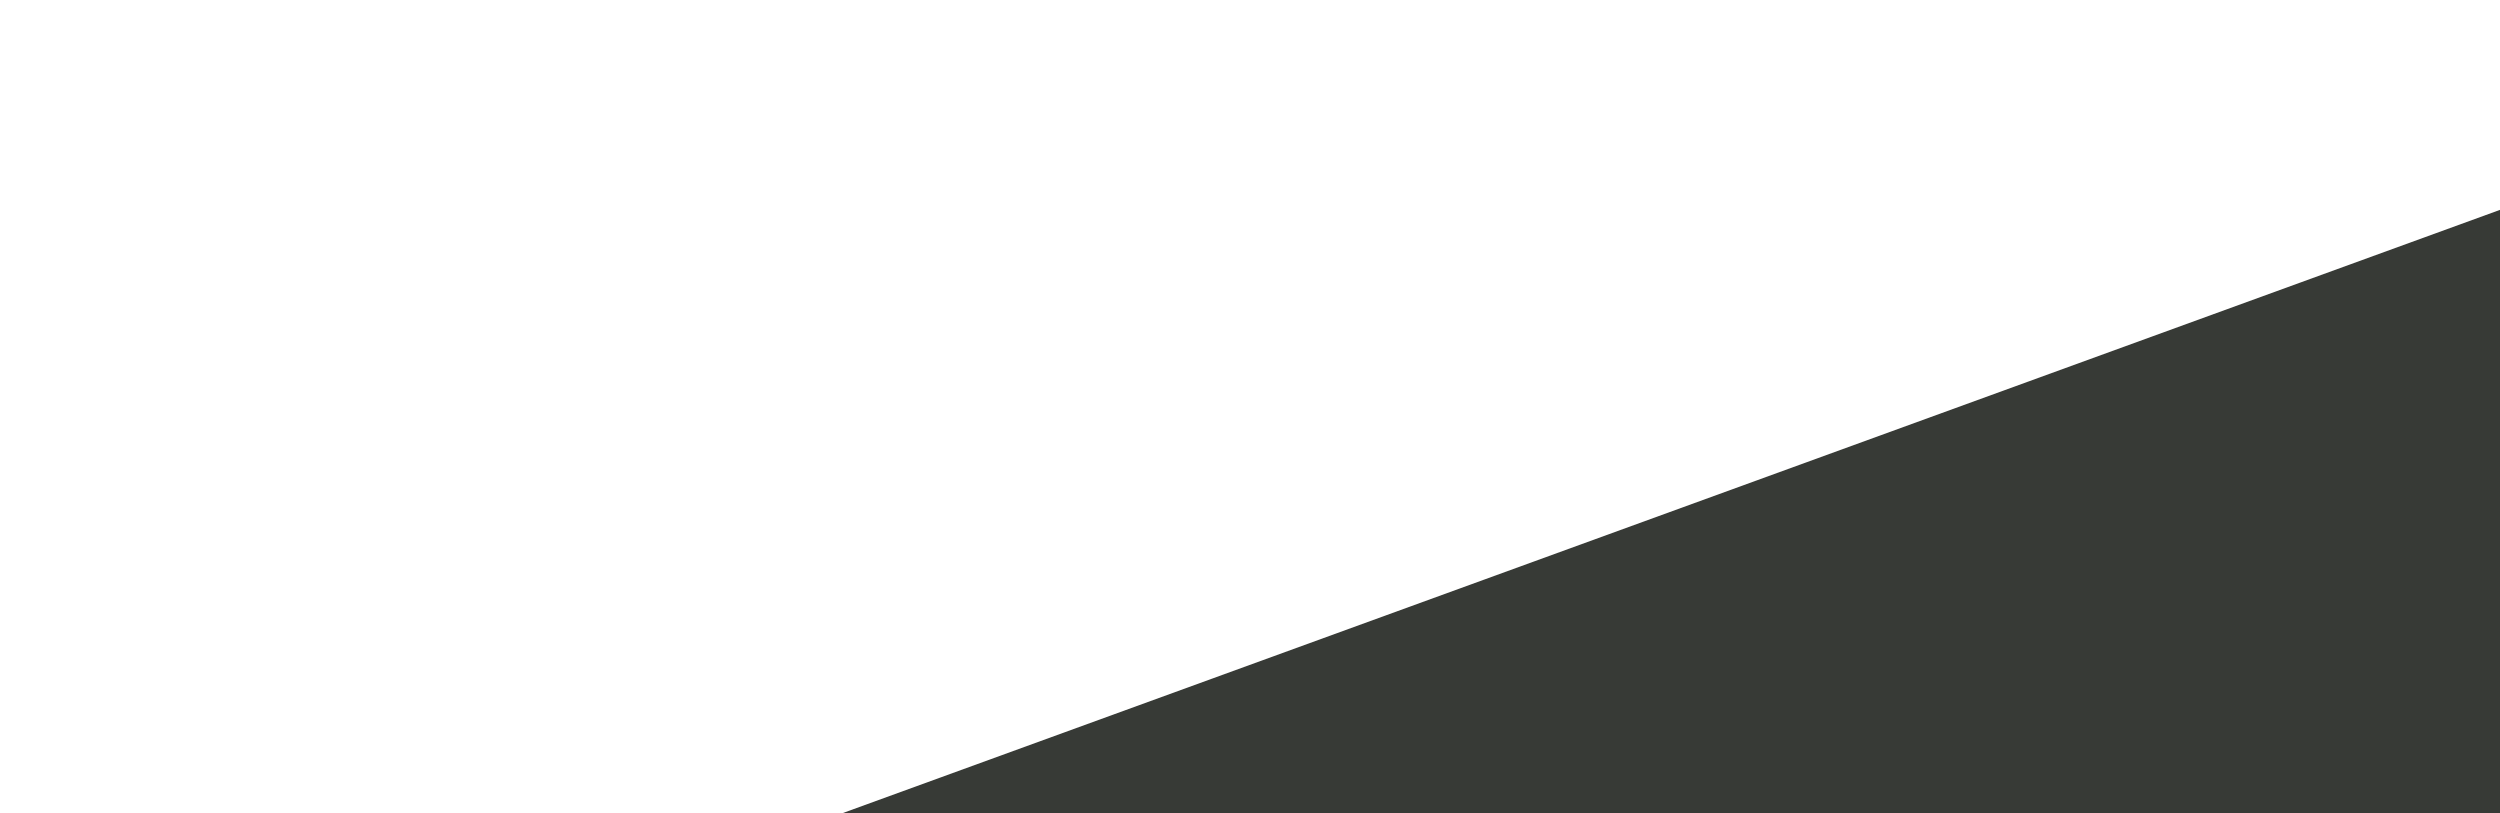
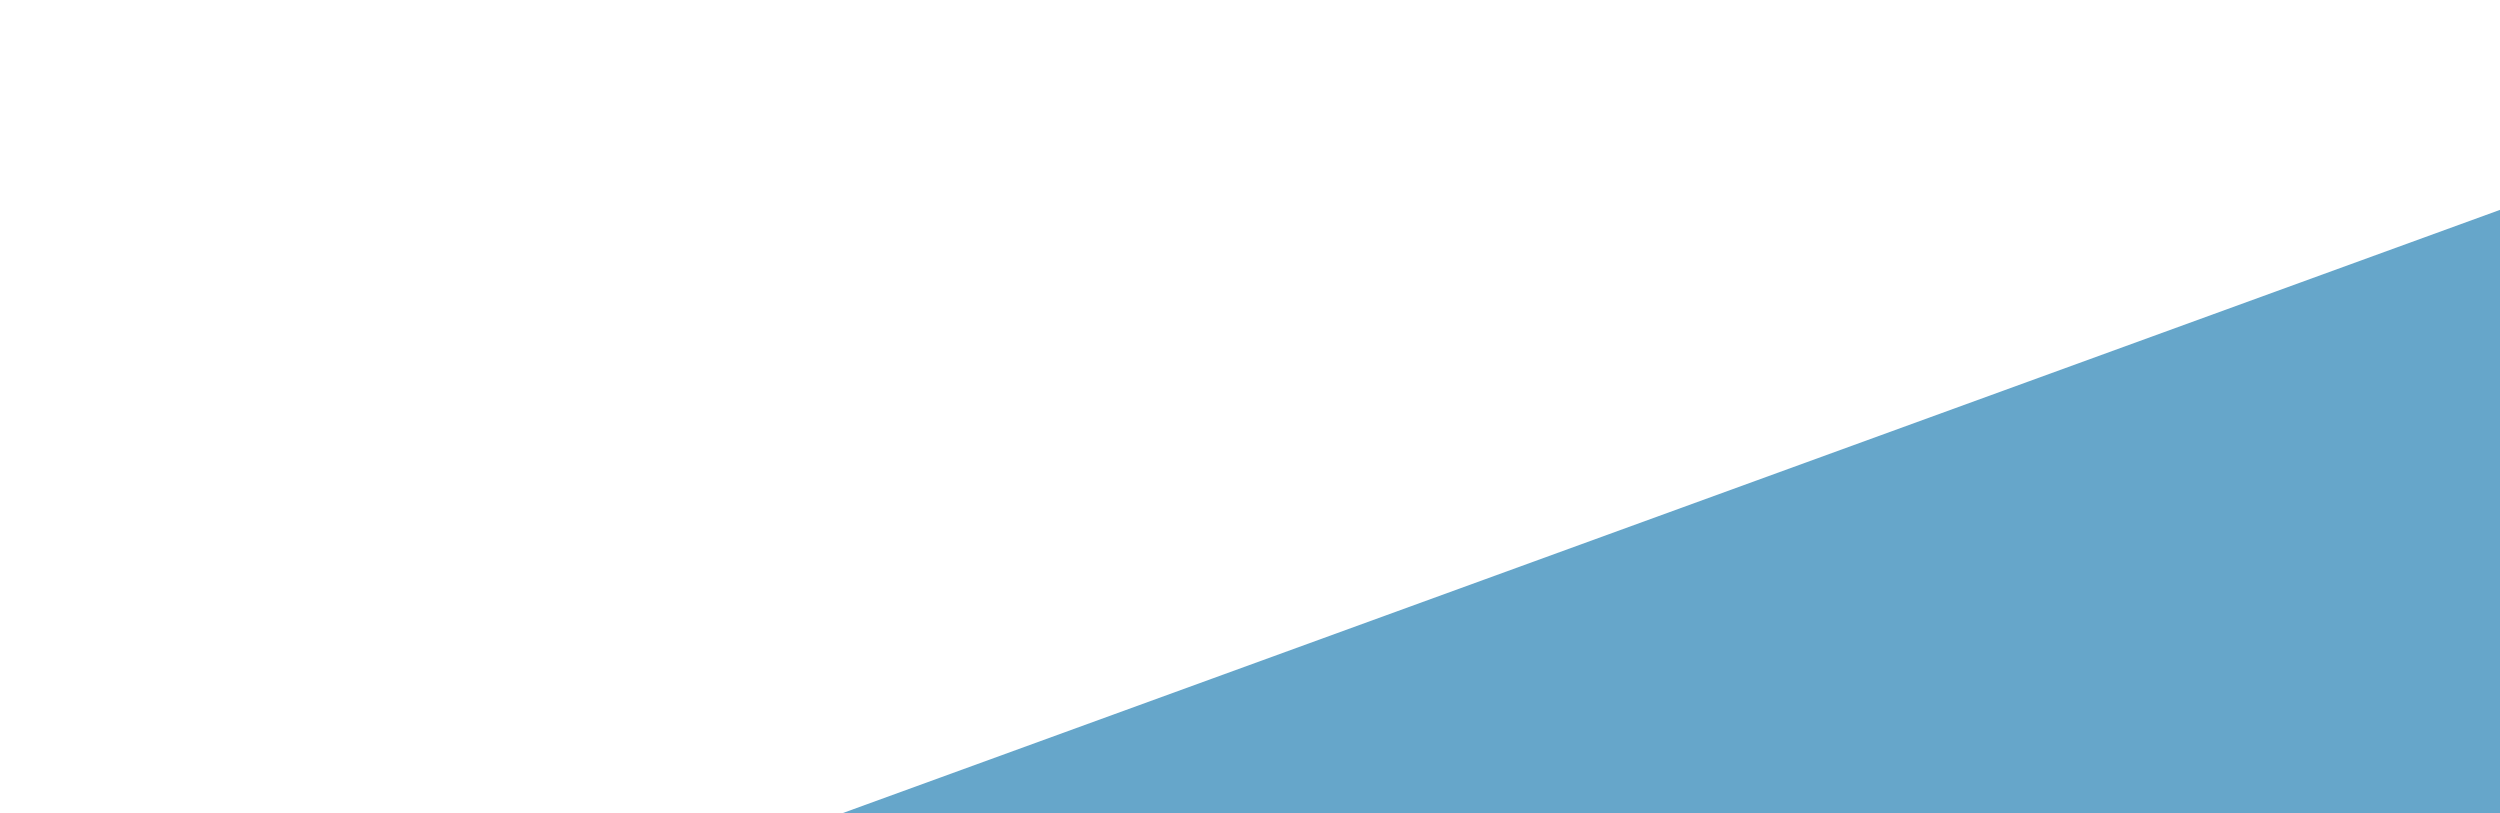
<svg xmlns="http://www.w3.org/2000/svg" width="588" height="191" viewBox="0 0 588 191" fill="none">
-   <rect x="737.357" y="-5" width="790" height="790" rx="20" transform="rotate(70 737.357 -5)" fill="#373A36" />
+   <rect x="737.357" y="-5" width="790" height="790" rx="20" transform="rotate(70 737.357 -5)" fill="#66A6CA" />
</svg>
